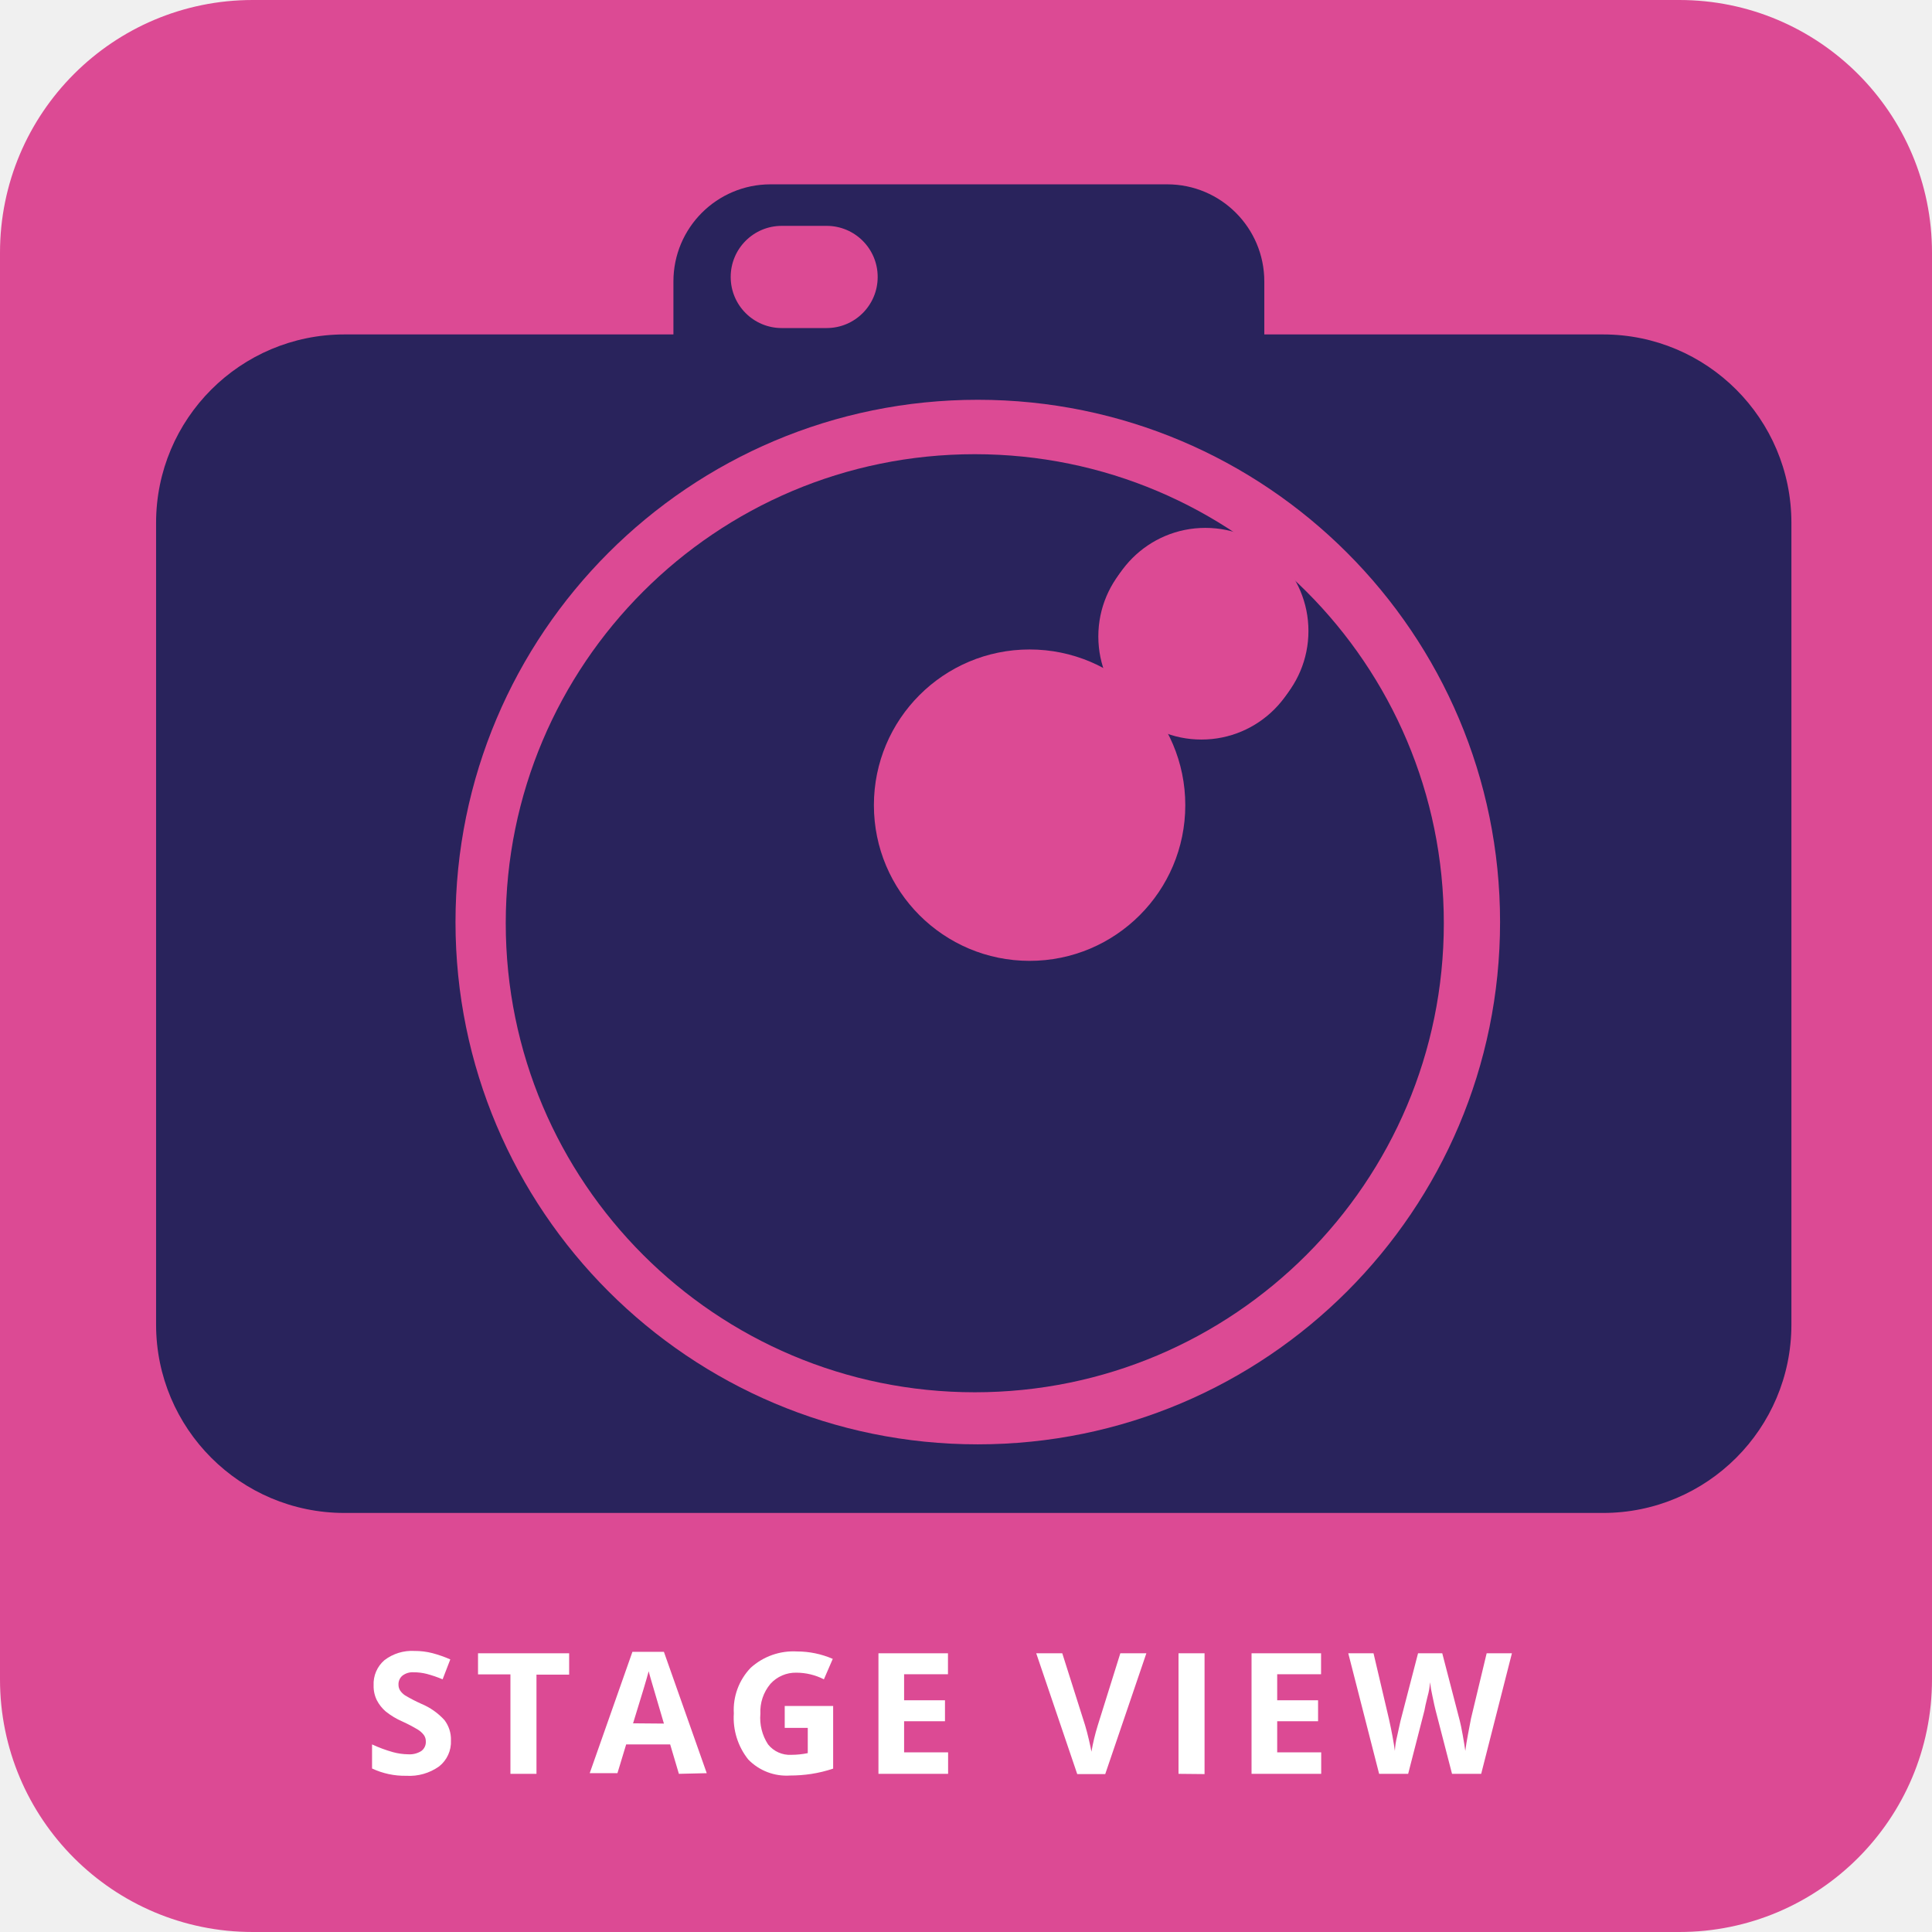
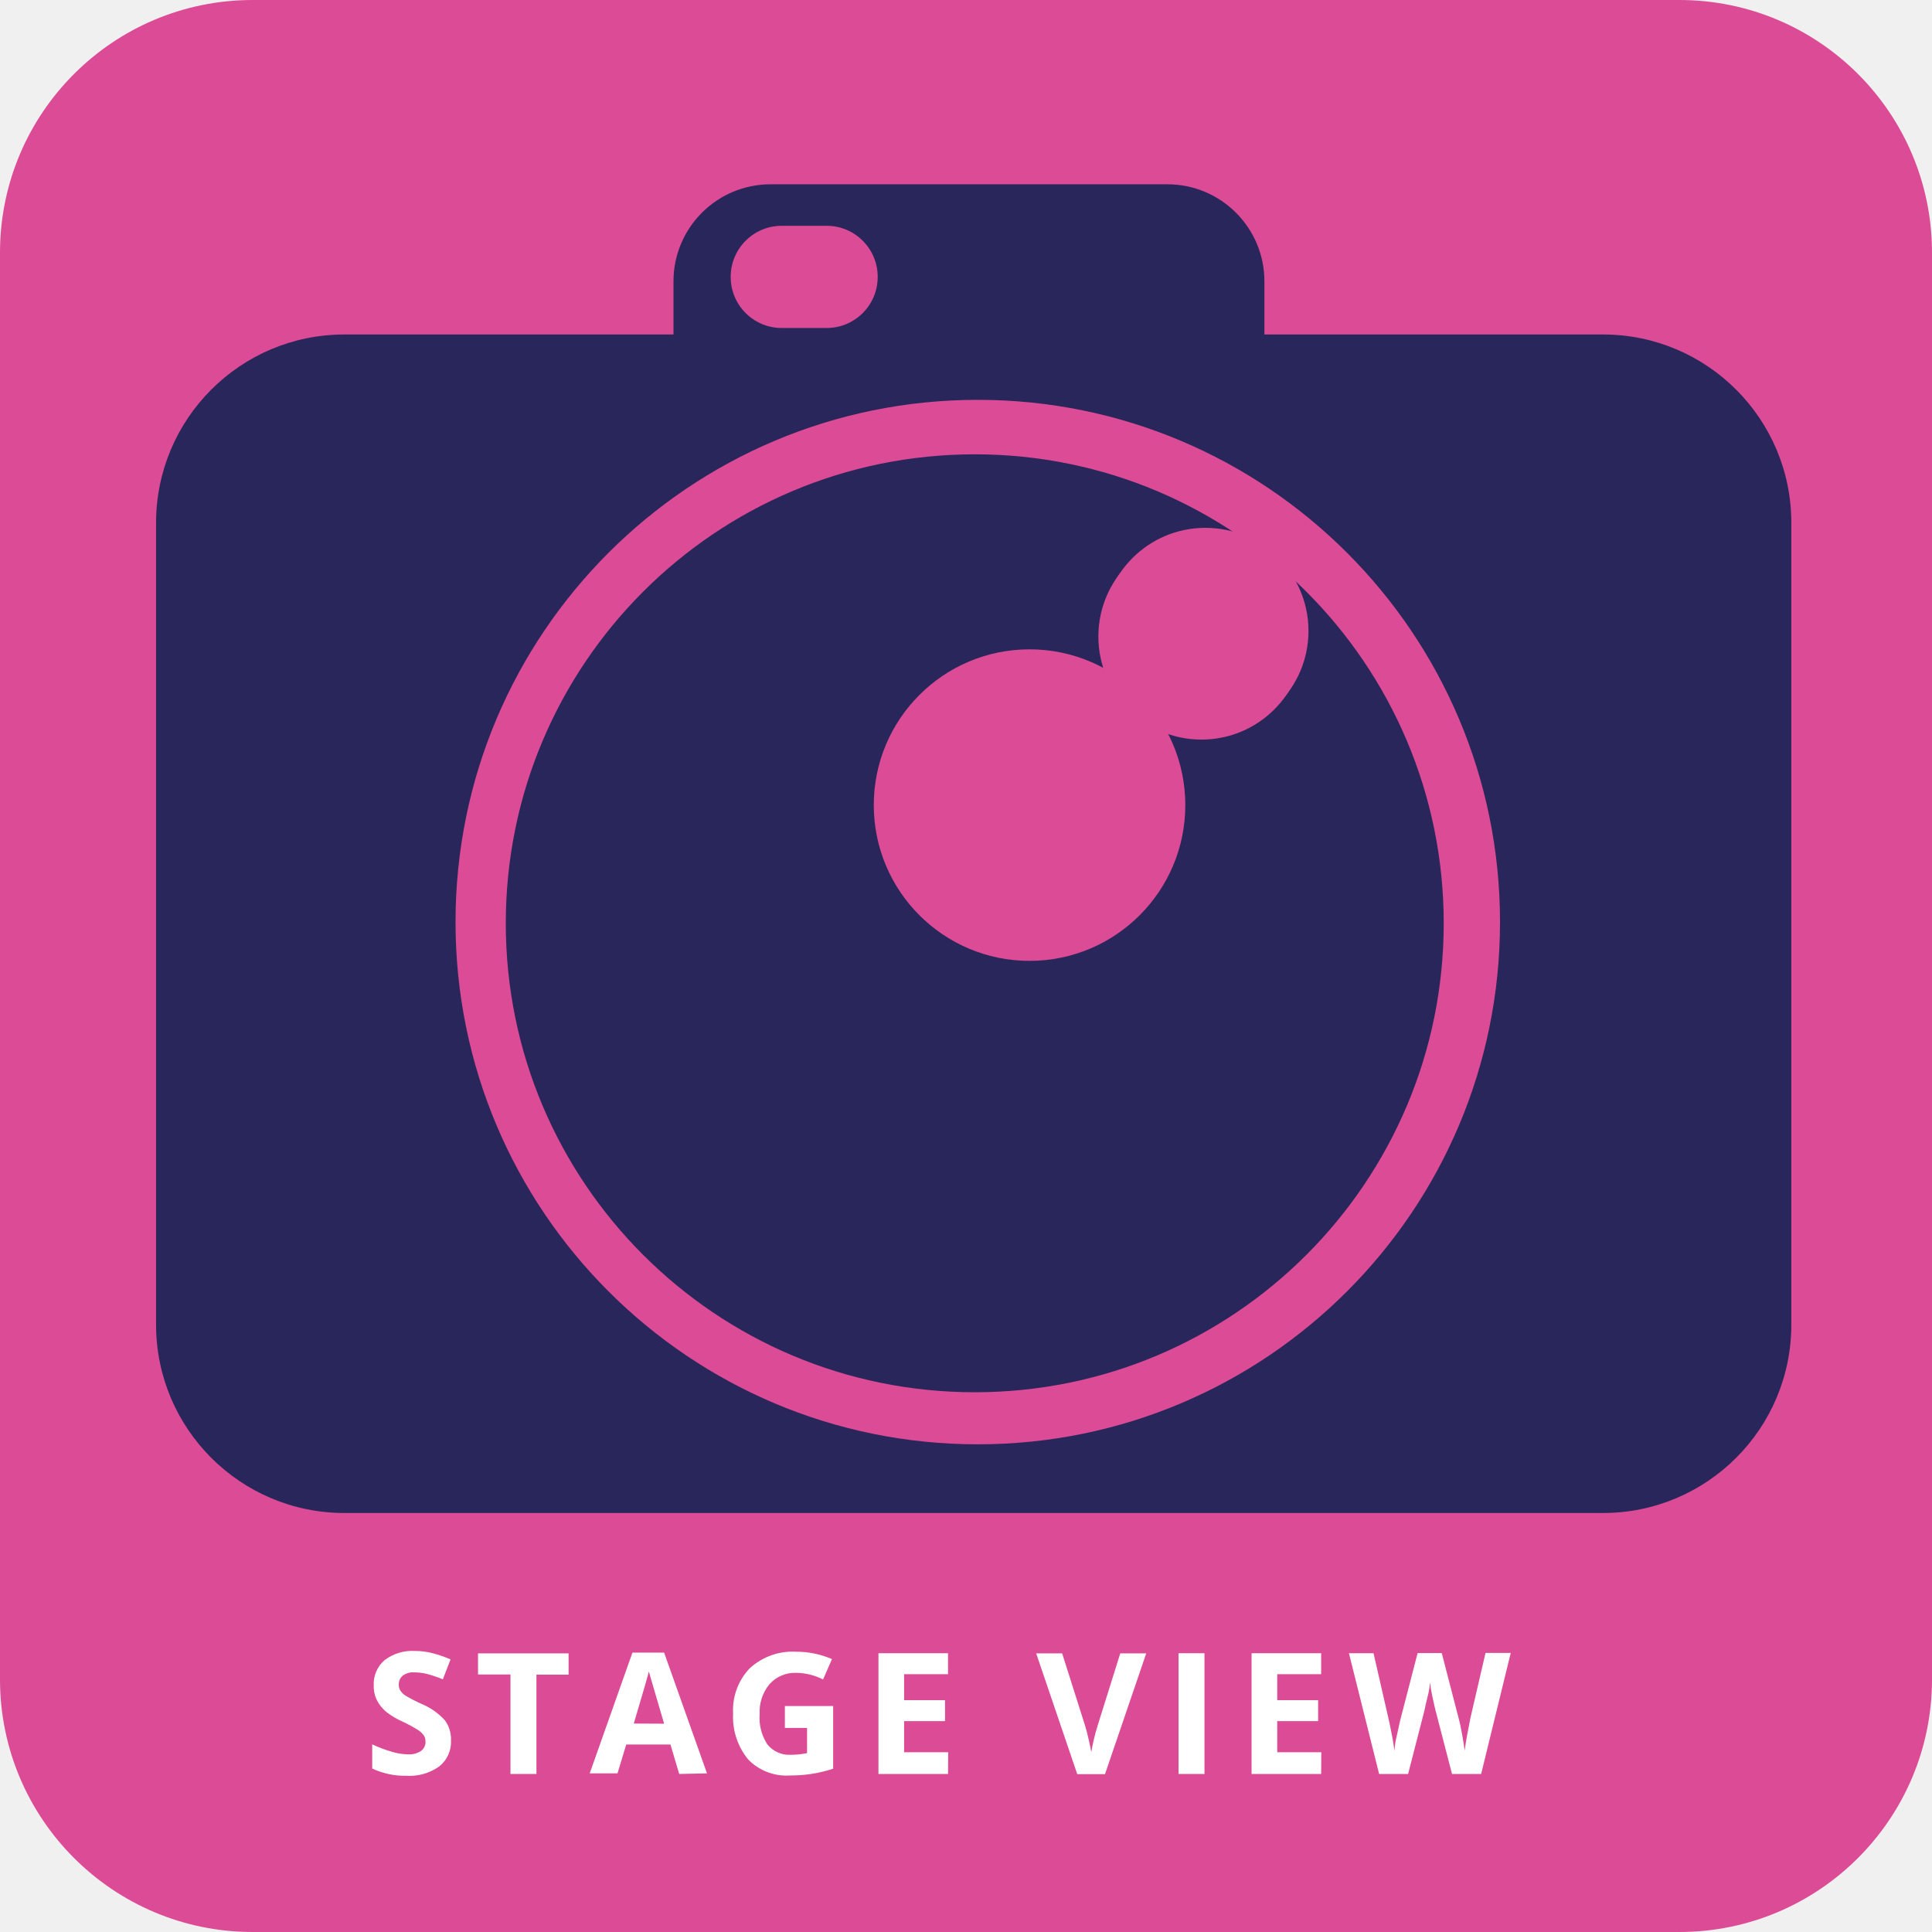
- <svg xmlns="http://www.w3.org/2000/svg" viewBox="0 0 148.41 148.41">
+ <svg xmlns="http://www.w3.org/2000/svg" id="Layer_1" data-name="Layer 1" viewBox="0 0 128 128">
  <defs>
-     <style>.cls-1{fill:#dc4a94;}.cls-2{fill:#29235c;}.cls-3{fill:#fff;}</style>
+     <style>.cls-1{fill:#dc4b95;}.cls-2{fill:#29265b;}.cls-3{fill:#fff;}</style>
  </defs>
  <g id="Layer_2" data-name="Layer 2">
-     <g id="Layer_1-2" data-name="Layer 1">
-       <g id="Layer_2-2" data-name="Layer 2">
-         <g id="Layer_1-2-2" data-name="Layer 1-2">
-           <rect class="cls-1" width="148.41" height="148.41" rx="19.41" ry="19.41" />
-           <rect class="cls-2" x="11.99" y="25.69" width="125.62" height="90.53" rx="14.47" ry="14.47" />
-           <rect class="cls-2" x="51.73" y="14.16" width="45.39" height="45.39" rx="7.46" ry="7.46" />
-           <circle class="cls-1" cx="75.11" cy="70.83" r="40.12" />
-           <circle class="cls-2" cx="74.88" cy="70.92" r="36.03" />
-           <circle class="cls-1" cx="92.59" cy="48.47" r="7.92" />
-           <circle class="cls-1" cx="79.09" cy="61.85" r="11.96" />
-           <circle class="cls-1" cx="92.29" cy="48.89" r="7.92" />
-           <rect class="cls-1" x="56.13" y="17.35" width="11.29" height="7.85" rx="3.92" ry="3.92" />
-           <path class="cls-3" d="M34.64,133.69a2.4,2.4,0,0,1-.91,2,3.93,3.93,0,0,1-2.52.72,5.92,5.92,0,0,1-2.63-.56V134a10.7,10.7,0,0,0,1.59.59,4.67,4.67,0,0,0,1.19.17,1.68,1.68,0,0,0,1-.25.85.85,0,0,0,.35-.74.81.81,0,0,0-.15-.49,1.7,1.7,0,0,0-.45-.41,11.59,11.59,0,0,0-1.2-.63,5.67,5.67,0,0,1-1.28-.77,2.88,2.88,0,0,1-.68-.86,2.43,2.43,0,0,1-.25-1.14,2.4,2.4,0,0,1,.83-1.94,3.47,3.47,0,0,1,2.31-.71,5.45,5.45,0,0,1,1.38.17,9.56,9.56,0,0,1,1.37.48L34,129a9.2,9.2,0,0,0-1.23-.42,4,4,0,0,0-1-.12,1.27,1.27,0,0,0-.86.26.86.86,0,0,0-.3.68.84.84,0,0,0,.12.45,1.35,1.35,0,0,0,.38.38,12,12,0,0,0,1.25.65,5,5,0,0,1,1.78,1.25A2.44,2.44,0,0,1,34.64,133.69Z" />
-           <path class="cls-3" d="M41.21,136.26h-2v-7.64H36.72V127h7v1.64H41.21Z" />
-           <path class="cls-3" d="M52.15,136.26,51.48,134H48.1l-.67,2.21H45.3l3.28-9.32H51l3.29,9.32ZM51,132.4,50,129c-.08-.26-.13-.47-.17-.62q-.21.81-1.2,4Z" />
-           <path class="cls-3" d="M60.28,131.05H64v4.81a10.34,10.34,0,0,1-1.69.41,11,11,0,0,1-1.62.12,4.09,4.09,0,0,1-3.21-1.23,5.14,5.14,0,0,1-1.11-3.54,4.67,4.67,0,0,1,1.29-3.5,4.88,4.88,0,0,1,3.56-1.26,6.89,6.89,0,0,1,2.75.57L63.29,129a4.67,4.67,0,0,0-2.11-.51,2.61,2.61,0,0,0-2,.86,3.32,3.32,0,0,0-.77,2.3A3.7,3.7,0,0,0,59,134a2.14,2.14,0,0,0,1.8.8,6.34,6.34,0,0,0,1.25-.13v-1.94H60.28Z" />
-           <path class="cls-3" d="M72.83,136.26H67.48V127h5.34v1.61H69.45v2h3.14v1.61H69.45v2.39h3.38Z" />
-           <path class="cls-3" d="M86.06,127h2l-3.16,9.28H82.75L79.6,127h2l1.75,5.52q.15.49.3,1.14t.19.9a16.35,16.35,0,0,1,.48-2Z" />
-           <path class="cls-3" d="M90.53,136.26V127h2v9.28Z" />
-           <path class="cls-3" d="M101.49,136.26H96.14V127h5.34v1.61H98.11v2h3.14v1.61H98.11v2.39h3.38Z" />
-           <path class="cls-3" d="M113.78,136.26h-2.24l-1.26-4.87q-.07-.26-.24-1.08a10.73,10.73,0,0,1-.19-1.09,5.18,5.18,0,0,1-.19,1.1q-.19.76-.24,1.08l-1.25,4.86h-2.23L103.57,127h1.94l1.19,5.07q.31,1.4.45,2.43a5.75,5.75,0,0,1,.17-1.12l.26-1.18,1.35-5.2h1.86l1.35,5.2q.09.35.22,1.07t.2,1.23q.06-.5.2-1.24L113,132l1.2-5h1.94Z" />
+     <g id="Layer_1-2" data-name="Layer 1-2">
+       <g id="Layer_2-2" data-name="Layer 2-2">
+         <g id="Layer_1-2-2" data-name="Layer 1-2-2">
+           <rect class="cls-1" width="128" height="128" rx="16.74" ry="16.74" />
+           <rect class="cls-2" x="10.34" y="22.16" width="108.34" height="78.08" rx="12.48" ry="12.48" />
+           <rect class="cls-2" x="44.62" y="12.21" width="39.15" height="39.15" rx="6.43" ry="6.43" />
+           <circle class="cls-1" cx="64.78" cy="61.09" r="34.6" />
+           <circle class="cls-2" cx="64.58" cy="61.17" r="31.07" />
+           <circle class="cls-1" cx="79.86" cy="41.8" r="6.83" />
+           <circle class="cls-1" cx="68.21" cy="53.34" r="10.32" />
+           <circle class="cls-1" cx="79.6" cy="42.17" r="6.83" />
+           <rect class="cls-1" x="48.41" y="14.96" width="9.74" height="6.77" rx="3.38" ry="3.38" />
+           <path class="cls-3" d="M29.88,115.51a2.07,2.07,0,0,1-.78,1.72,3.39,3.39,0,0,1-2.17.62,5.11,5.11,0,0,1-2.27-.48v-1.6a9.23,9.23,0,0,0,1.37.51,4,4,0,0,0,1,.15,1.45,1.45,0,0,0,.86-.22.73.73,0,0,0,.3-.64.7.7,0,0,0-.13-.42,1.47,1.47,0,0,0-.39-.35,10,10,0,0,0-1-.54,4.89,4.89,0,0,1-1.1-.66,2.48,2.48,0,0,1-.59-.74,2.1,2.1,0,0,1-.22-1,2.07,2.07,0,0,1,.72-1.67,3,3,0,0,1,2-.61,4.7,4.7,0,0,1,1.19.15,8.25,8.25,0,0,1,1.18.41l-.51,1.32a7.93,7.93,0,0,0-1.06-.36,3.45,3.45,0,0,0-.86-.1,1.1,1.1,0,0,0-.74.22.74.74,0,0,0-.26.59.72.72,0,0,0,.1.39,1.16,1.16,0,0,0,.33.33,10.35,10.35,0,0,0,1.08.56,4.31,4.31,0,0,1,1.54,1.08A2.1,2.1,0,0,1,29.88,115.51Z" transform="translate(0 -0.2)" />
+           <path class="cls-3" d="M35.54,117.73H33.82v-6.59H31.67v-1.4h6v1.41H35.54Z" transform="translate(0 -0.2)" />
+           <path class="cls-3" d="M45,117.73l-.58-1.95H41.49l-.58,1.91H39.07l2.83-8H44l2.84,8Zm-1-3.33-.86-2.93c-.07-.22-.11-.41-.15-.53q-.18.7-1,3.45Z" transform="translate(0 -0.2)" />
+           <path class="cls-3" d="M52,113.23H55.2v4.15a8.92,8.92,0,0,1-1.46.35,9.49,9.49,0,0,1-1.4.1,3.53,3.53,0,0,1-2.77-1.06,4.43,4.43,0,0,1-1-3.05,4,4,0,0,1,1.11-3,4.21,4.21,0,0,1,3.07-1.09,5.94,5.94,0,0,1,2.37.49l-.59,1.35a4,4,0,0,0-1.82-.44,2.25,2.25,0,0,0-1.72.74,2.86,2.86,0,0,0-.66,2,3.19,3.19,0,0,0,.51,2,1.85,1.85,0,0,0,1.55.69,5.47,5.47,0,0,0,1.08-.11v-1.67H52Z" transform="translate(0 -0.2)" />
+           <path class="cls-3" d="M62.81,117.73H58.2v-8h4.61v1.39H59.9v1.72h2.71v1.39H59.9v2.06h2.92Z" transform="translate(0 -0.2)" />
+           <path class="cls-3" d="M74.22,109.74h1.72l-2.73,8H71.37l-2.72-8h1.72l1.51,4.76q.13.42.26,1t.16.78a14.1,14.1,0,0,1,.41-1.72Z" transform="translate(0 -0.2)" />
+           <path class="cls-3" d="M78.08,117.73v-8H79.8v8Z" transform="translate(0 -0.2)" />
+           <path class="cls-3" d="M87.53,117.73H82.92v-8h4.61v1.39H84.62v1.72h2.71v1.39H84.62v2.06h2.92Z" transform="translate(0 -0.2)" />
+           <path class="cls-3" d="M98.13,117.73H96.2l-1.09-4.2q-.06-.22-.21-.93a9.25,9.25,0,0,1-.16-.94,4.47,4.47,0,0,1-.16.95q-.16.66-.21.93l-1.08,4.19H91.37l-2-8H91l1,4.37q.27,1.21.39,2.1a5,5,0,0,1,.15-1l.22-1,1.16-4.48h1.6l1.16,4.48q.08.3.19.92t.17,1.06q.05-.43.17-1.07l.21-1.09,1-4.31h1.67Z" transform="translate(0 -0.2)" />
        </g>
      </g>
    </g>
  </g>
</svg>
